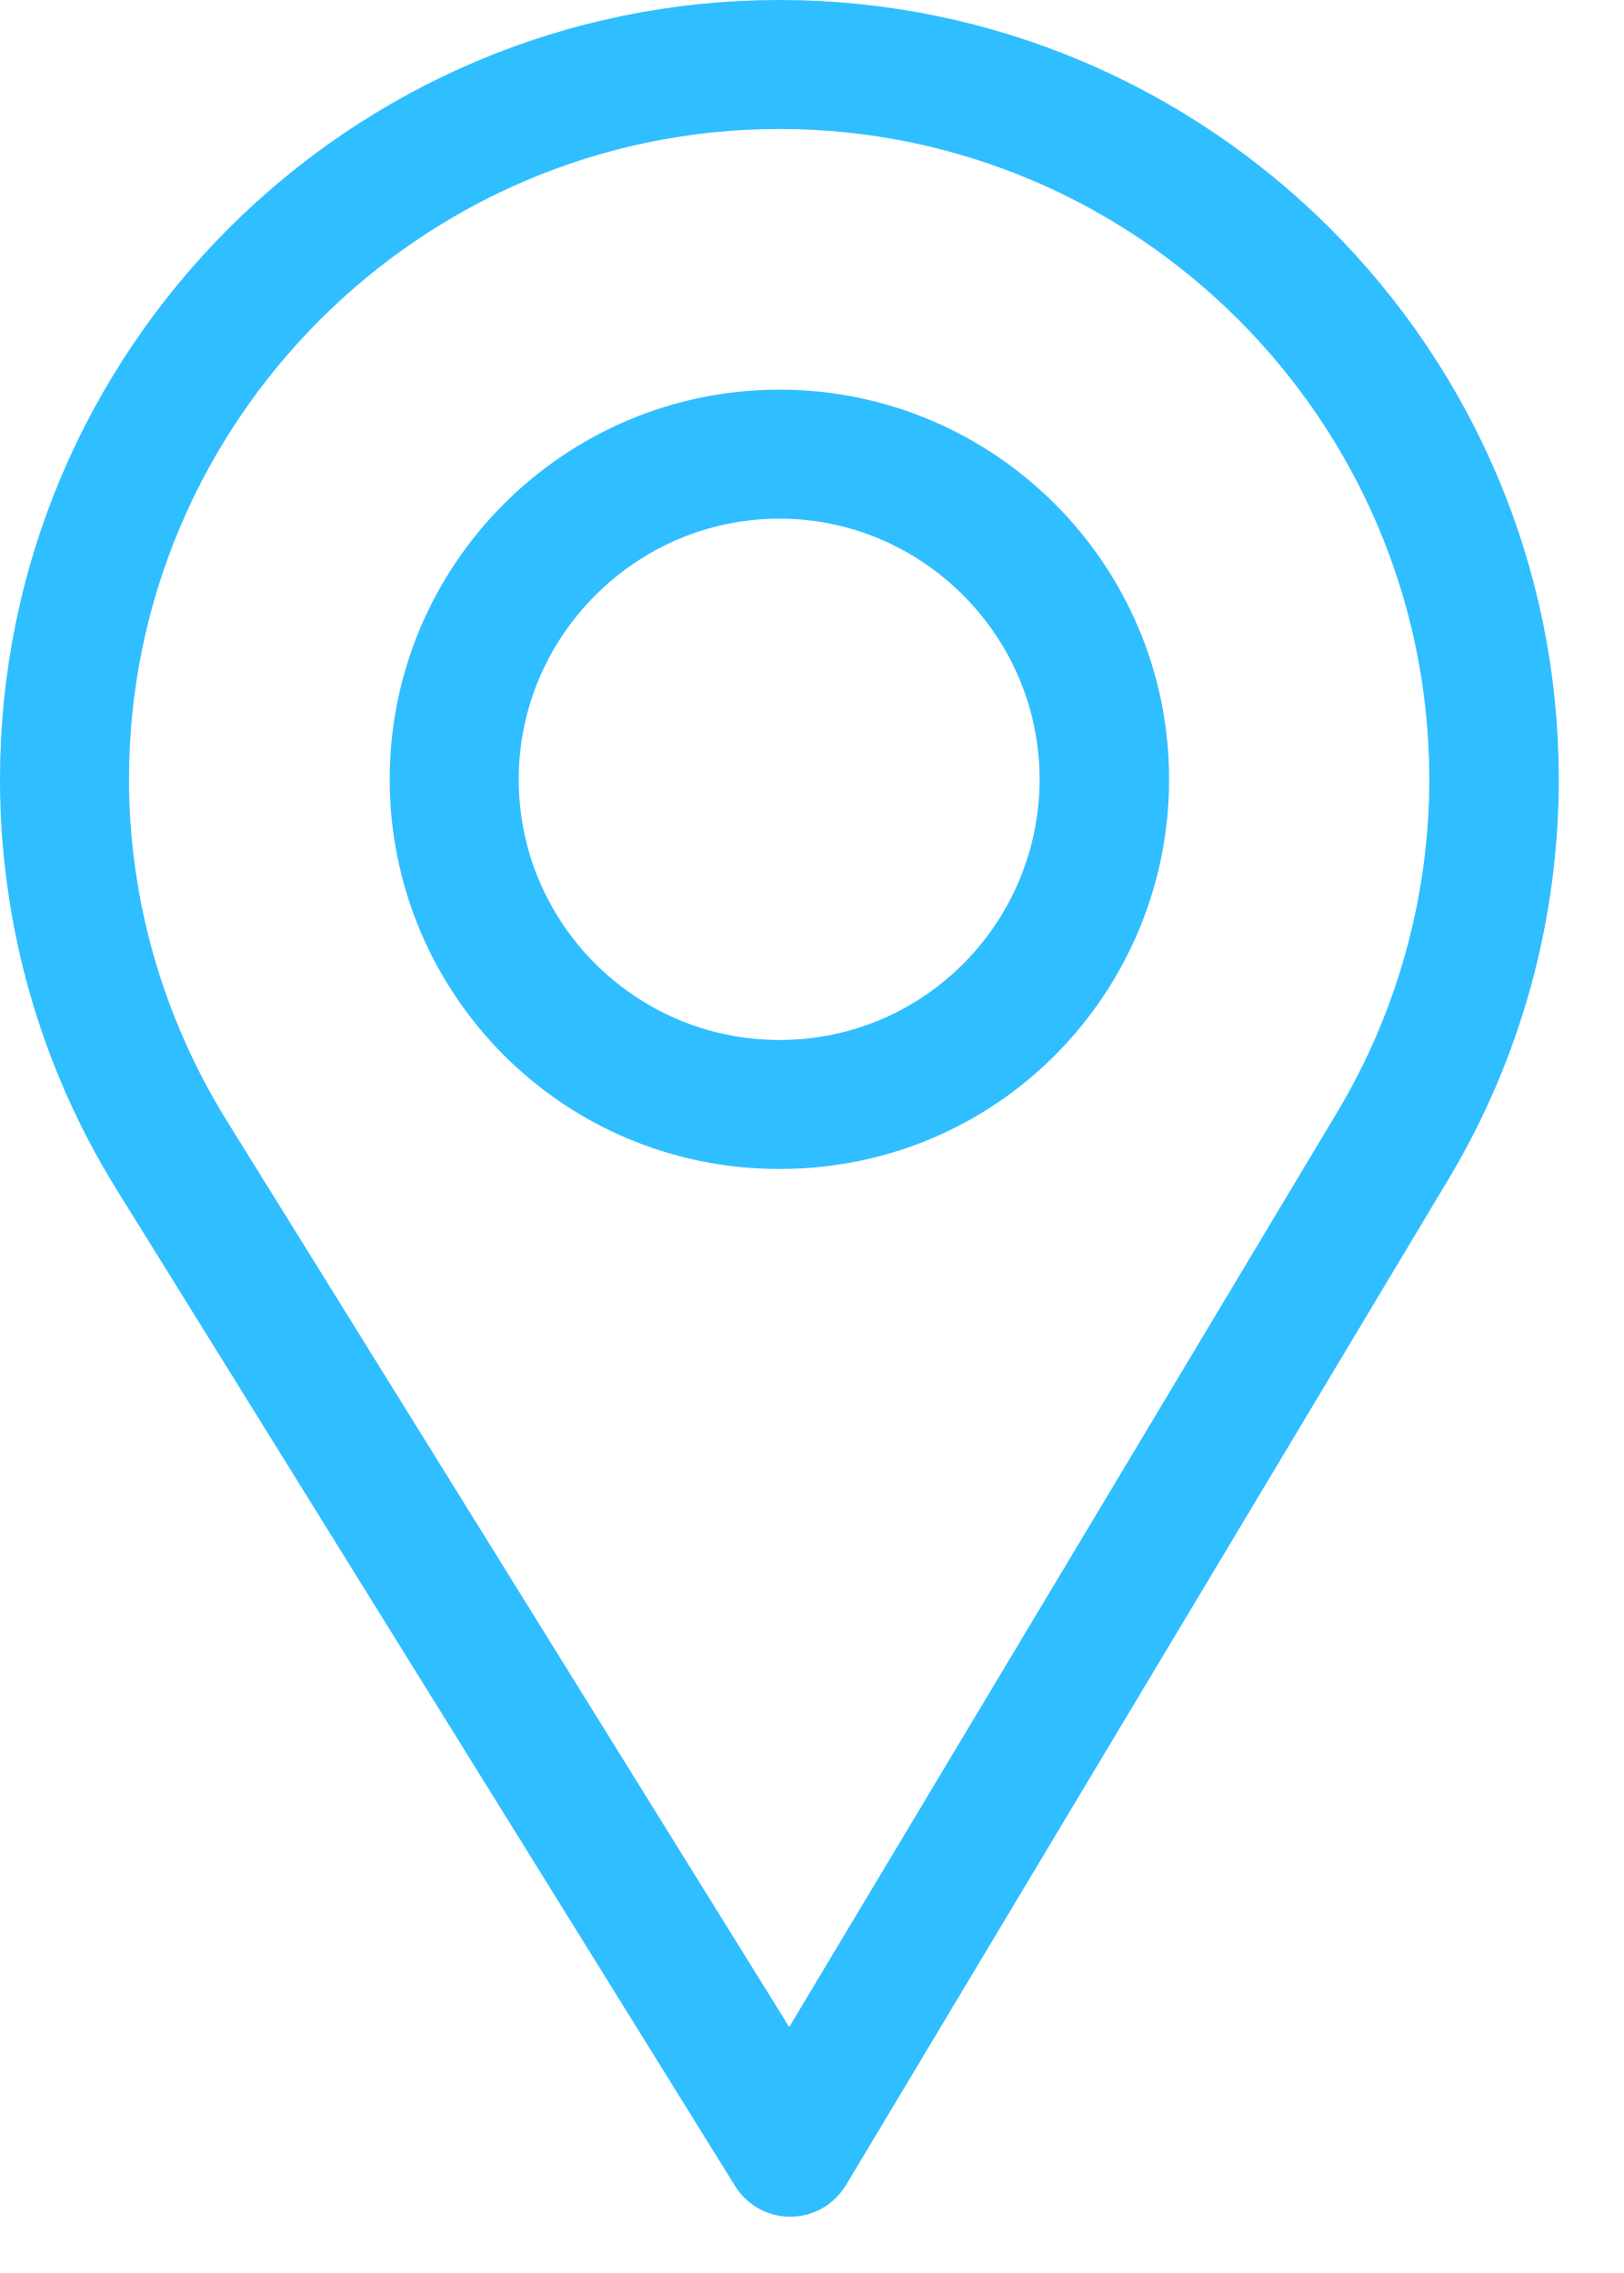
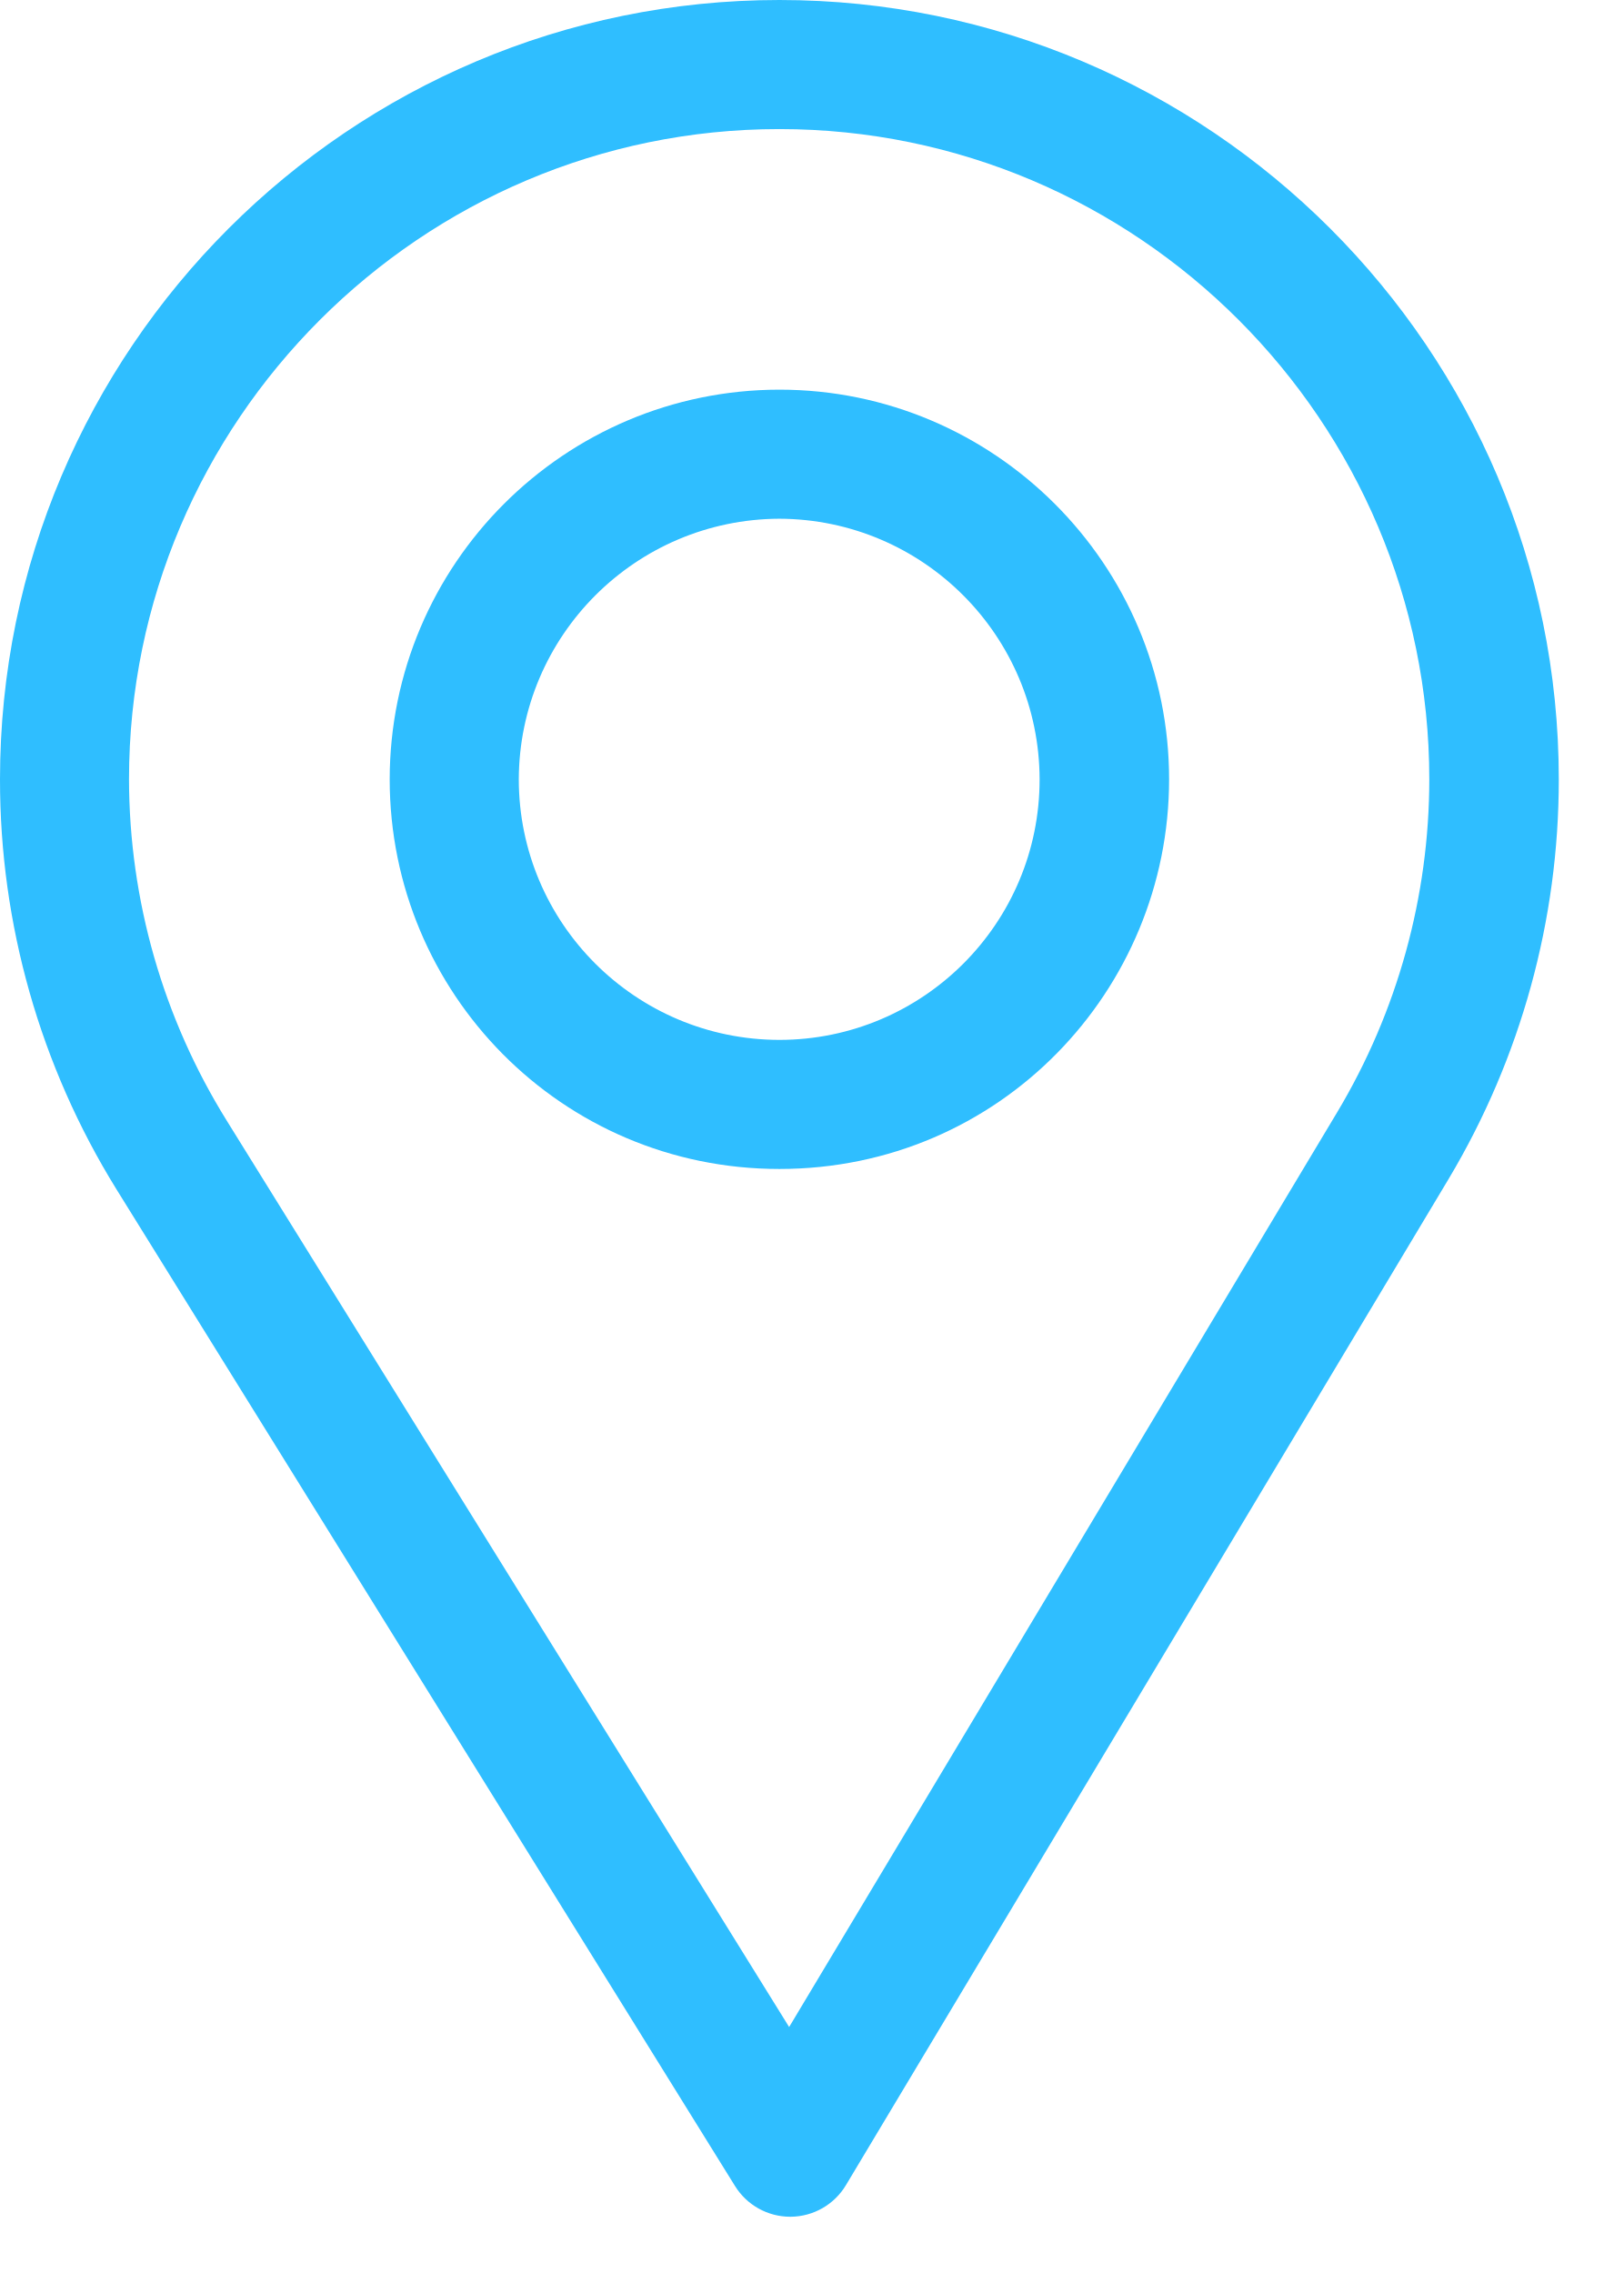
- <svg xmlns="http://www.w3.org/2000/svg" width="20px" height="28px" viewBox="0 0 20 28" version="1.1">
+ <svg xmlns="http://www.w3.org/2000/svg" width="20" height="28">
  <g id="Design" stroke="none" stroke-width="1" fill="none" fill-rule="evenodd">
-     <g id="XL" transform="translate(-857, -7165)" fill="#2FBEFF" fill-rule="nonzero">
-       <g id="Group-33" transform="translate(0, 6964)">
-         <g id="Group-7-Copy" transform="translate(855, 50)">
-           <g id="icon-location" transform="translate(2, 151)">
-             <path d="M9.6,0 C4.307,0 0,4.307 0,9.6 C0,11.388 0.495,13.134 1.433,14.648 L9.054,26.928 C9.2,27.164 9.457,27.307 9.733,27.307 C9.735,27.307 9.737,27.307 9.74,27.307 C10.019,27.304 10.276,27.157 10.42,26.918 L17.846,14.518 C18.732,13.036 19.2,11.335 19.2,9.6 C19.2,4.307 14.893,0 9.6,0 Z M16.473,13.697 L9.721,24.97 L2.793,13.805 C2.012,12.545 1.589,11.091 1.589,9.6 C1.589,5.189 5.189,1.589 9.6,1.589 C14.011,1.589 17.605,5.189 17.605,9.6 C17.605,11.046 17.21,12.463 16.473,13.697 Z" id="Shape" />
-             <path d="M9.6,4.8 C6.953,4.8 4.8,6.953 4.8,9.6 C4.8,12.23 6.918,14.4 9.6,14.4 C12.315,14.4 14.4,12.201 14.4,9.6 C14.4,6.953 12.247,4.8 9.6,4.8 Z M9.6,12.811 C7.826,12.811 6.389,11.369 6.389,9.6 C6.389,7.836 7.836,6.389 9.6,6.389 C11.364,6.389 12.805,7.836 12.805,9.6 C12.805,11.343 11.402,12.811 9.6,12.811 Z" id="Shape" />
+     <g id="XL" transform="translate(-857 -7165)" fill="#2FBEFF" fill-rule="nonzero">
+       <g id="Group-33" transform="translate(0 6964)">
+         <g id="Group-7-Copy" transform="translate(855 50)">
+           <g id="icon-location" transform="translate(2 151)">
+             <path d="M9.6 0C4.307 0 0 4.307 0 9.6a9.58 9.58 0 001.433 5.048l7.62 12.28a.8.8 0 00.68.379h.007a.8.8 0 00.68-.39l7.426-12.399A9.589 9.589 0 0019.2 9.6c0-5.293-4.307-9.6-9.6-9.6zm6.873 13.697L9.72 24.97 2.793 13.805A7.99 7.99 0 011.589 9.6c0-4.411 3.6-8.01 8.011-8.01s8.005 3.599 8.005 8.01a7.993 7.993 0 01-1.132 4.097z" id="Shape" />
+             <path d="M9.6 4.8a4.805 4.805 0 00-4.8 4.8c0 2.63 2.118 4.8 4.8 4.8 2.715 0 4.8-2.2 4.8-4.8 0-2.647-2.153-4.8-4.8-4.8zm0 8.01A3.213 3.213 0 016.39 9.6 3.222 3.222 0 019.6 6.39a3.217 3.217 0 013.205 3.21A3.207 3.207 0 019.6 12.81z" id="Shape" />
          </g>
        </g>
      </g>
    </g>
  </g>
</svg>
